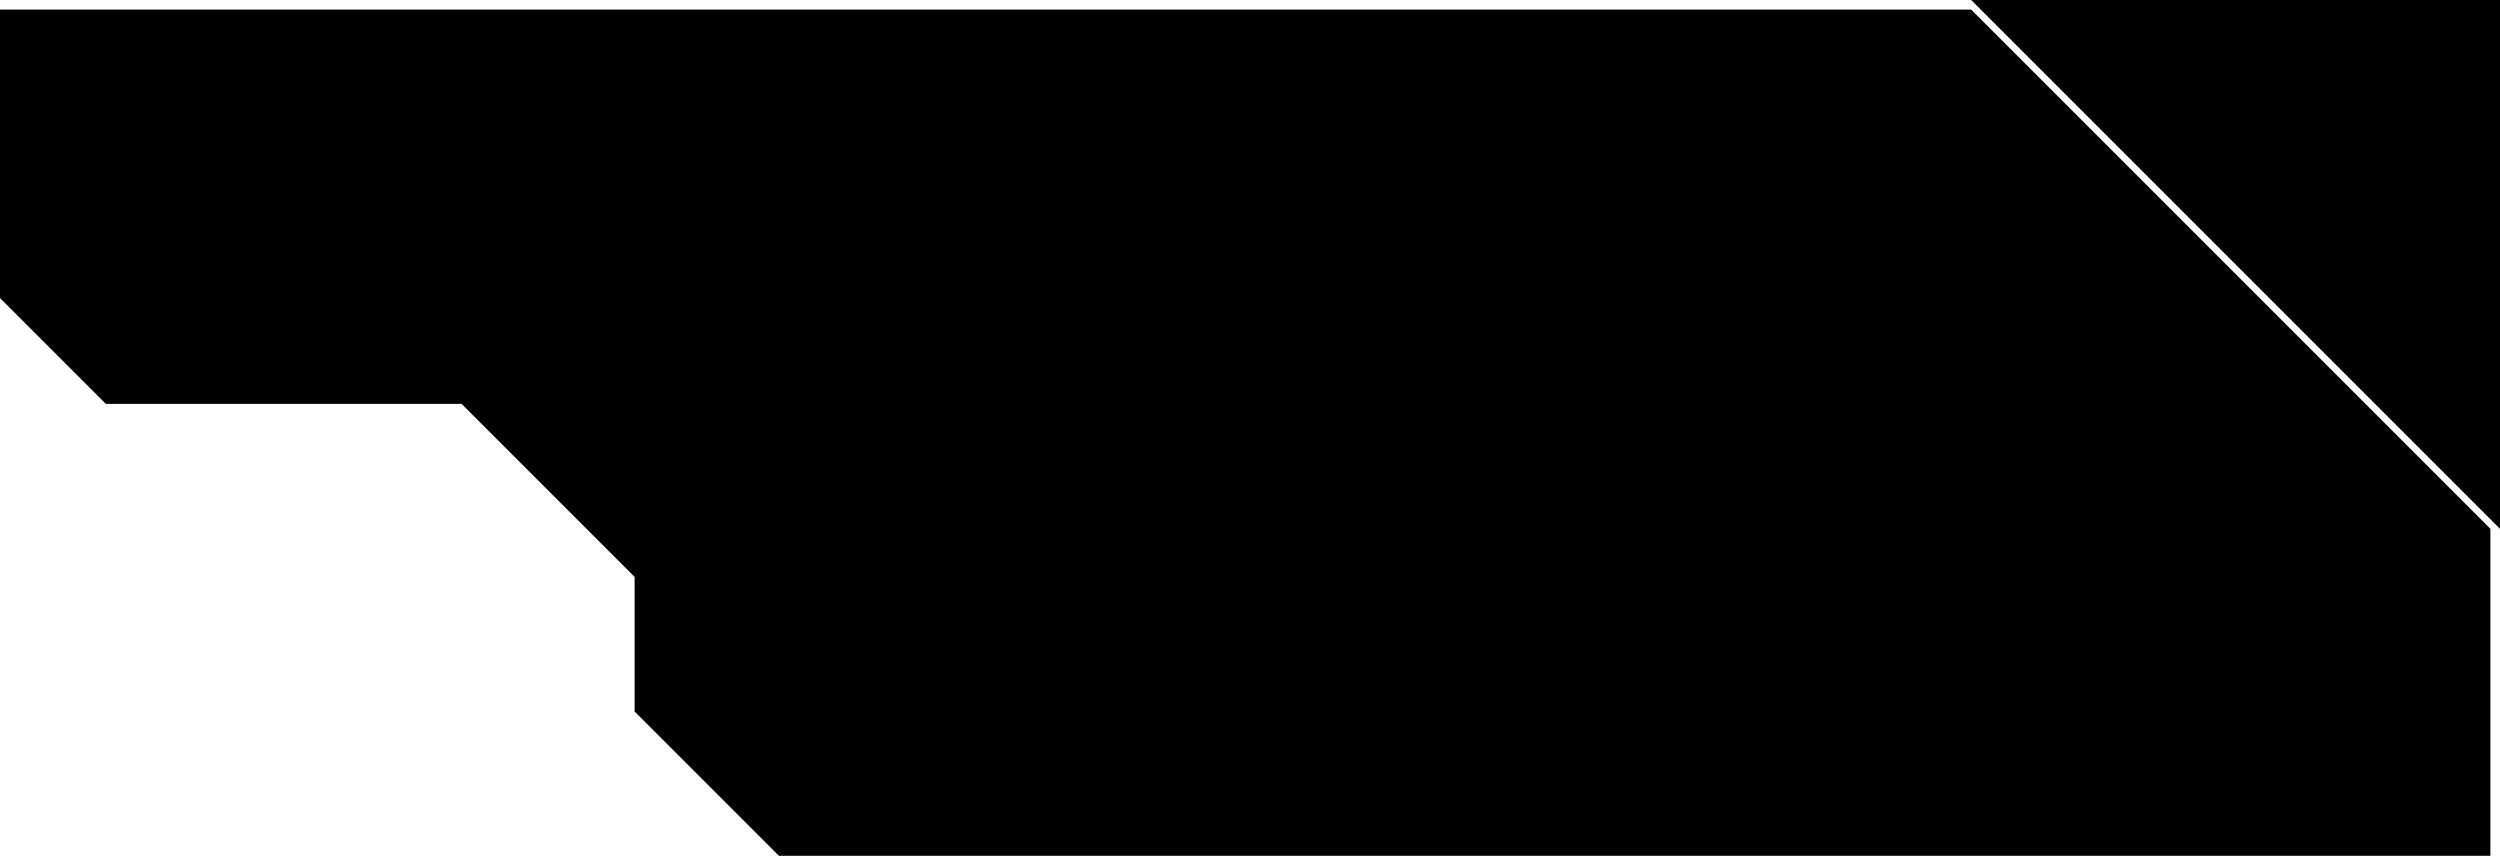
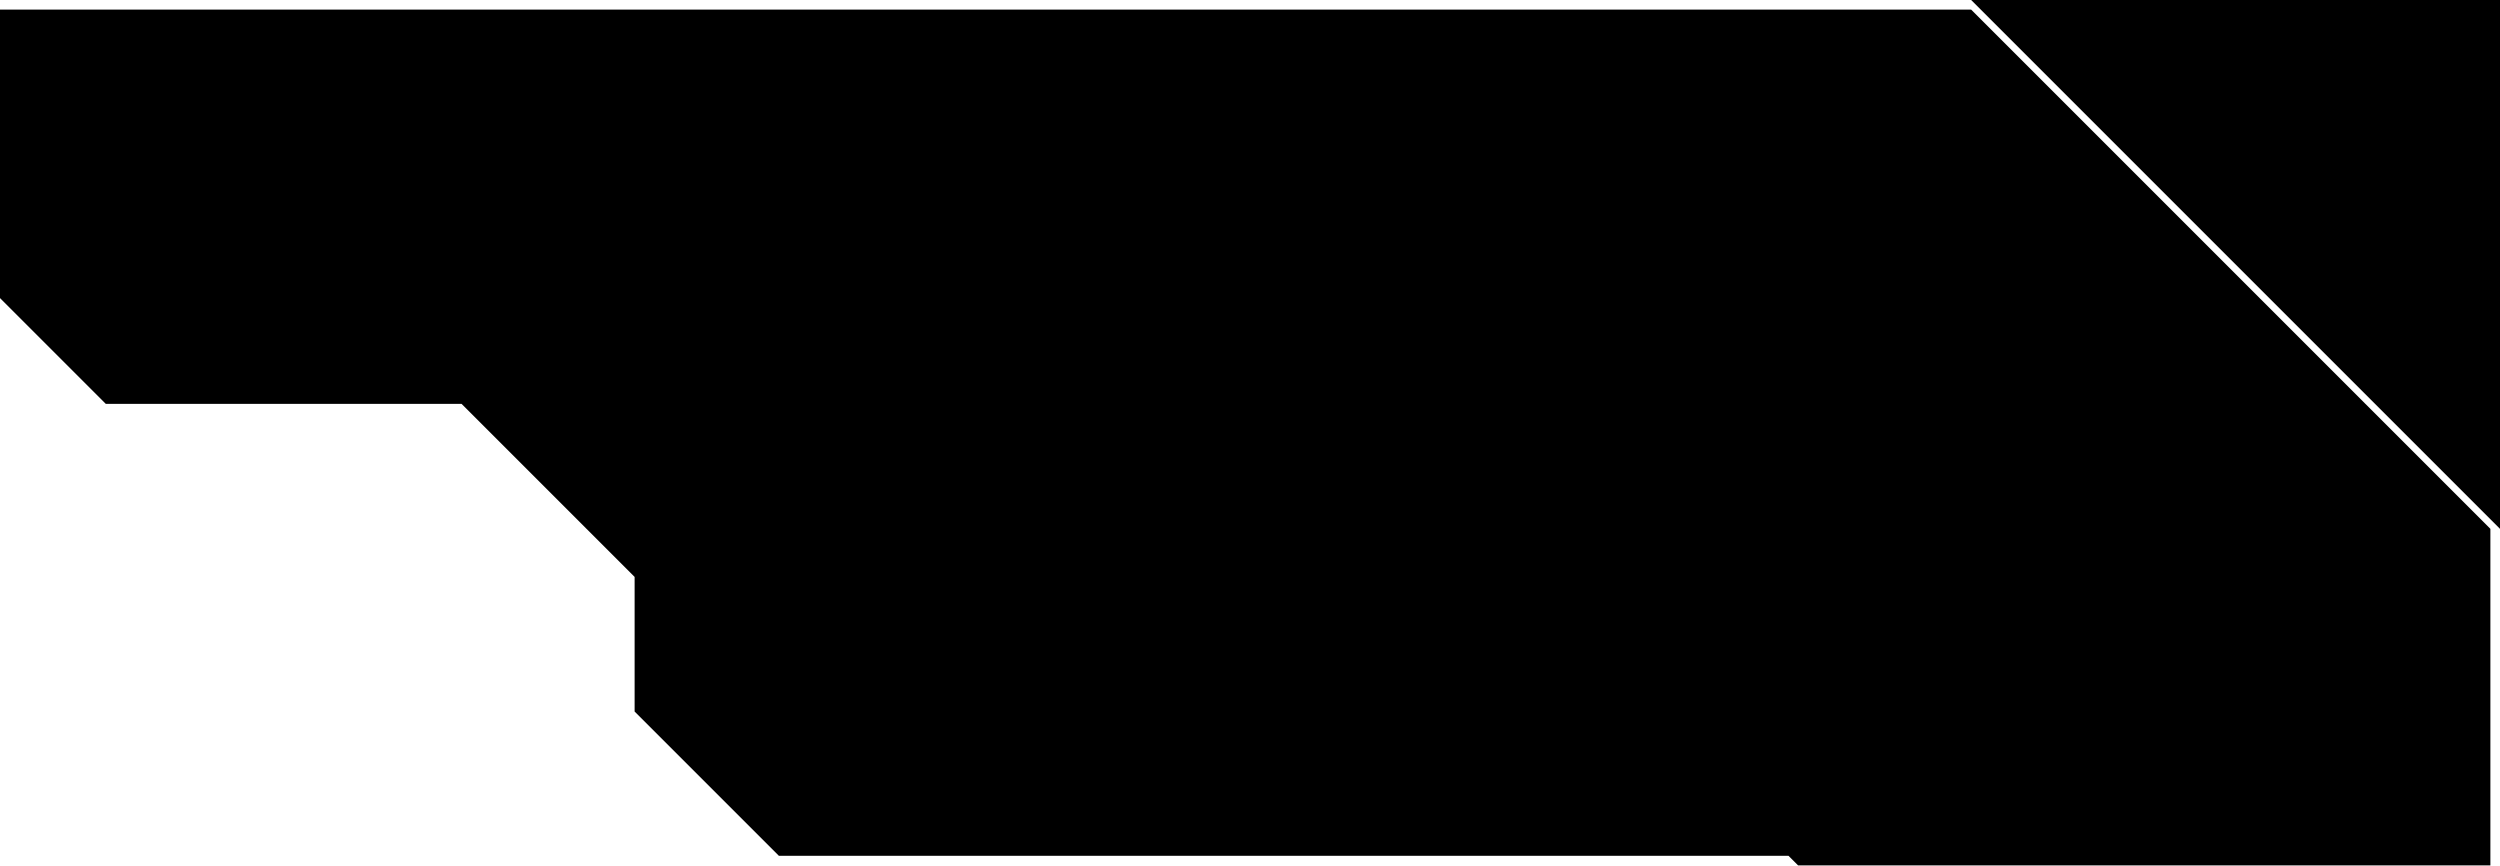
<svg xmlns="http://www.w3.org/2000/svg" width="260" height="90" viewBox="0 0 260 90">
  <polygon points="205,0 260,0 260,55" fill="{{$bg-void}}" />
-   <path fill="{{$surface-panel}}" stroke="{{$border-panel-outer}}" stroke-width="2" d="M 0,31 L 11,42 L 48,42 L 66,60 L 66,74 L 81,89 L 259,89 L 259,55 L 205,1 L 0,1" />
-   <path fill="none" stroke="{{$border-panel-groove}}" stroke-width="1" d="M 0,27.5 L 12.5,39.5 L 49.5,39.5 L 68.5,58.5 L 68.5,73 L 82,86.5 L 256.5,86.5 L 256.5,56 L 204,3.5 L 0,3.5" />
+   <polygon points="0,31 11,42 48,42 66,60 66,74 81,89 186,89 187,90 259,90 259,55 205,1 0,1" fill="{{$surface-panel}}" />
+   <path fill="none" stroke="{{$border-panel-outer}}" stroke-width="2" d="M 0,31 L 11,42 L 48,42 L 66,60 L 66,74 L 81,89 L 186,89 L 187,90 M 259,90 L 259,55 L 205,1 L 0,1" />
+   <path fill="none" stroke="{{$border-panel-groove}}" stroke-width="1" d="M 0,27.5 L 12.5,39.5 L 49.5,39.5 L 68.5,58.5 L 68.5,73 L 82,86.5 L 184.5,86.5 L 188.5,90 M 256.5,90 L 256.5,56 L 204,3.5 L 0,3.5" />
</svg>
